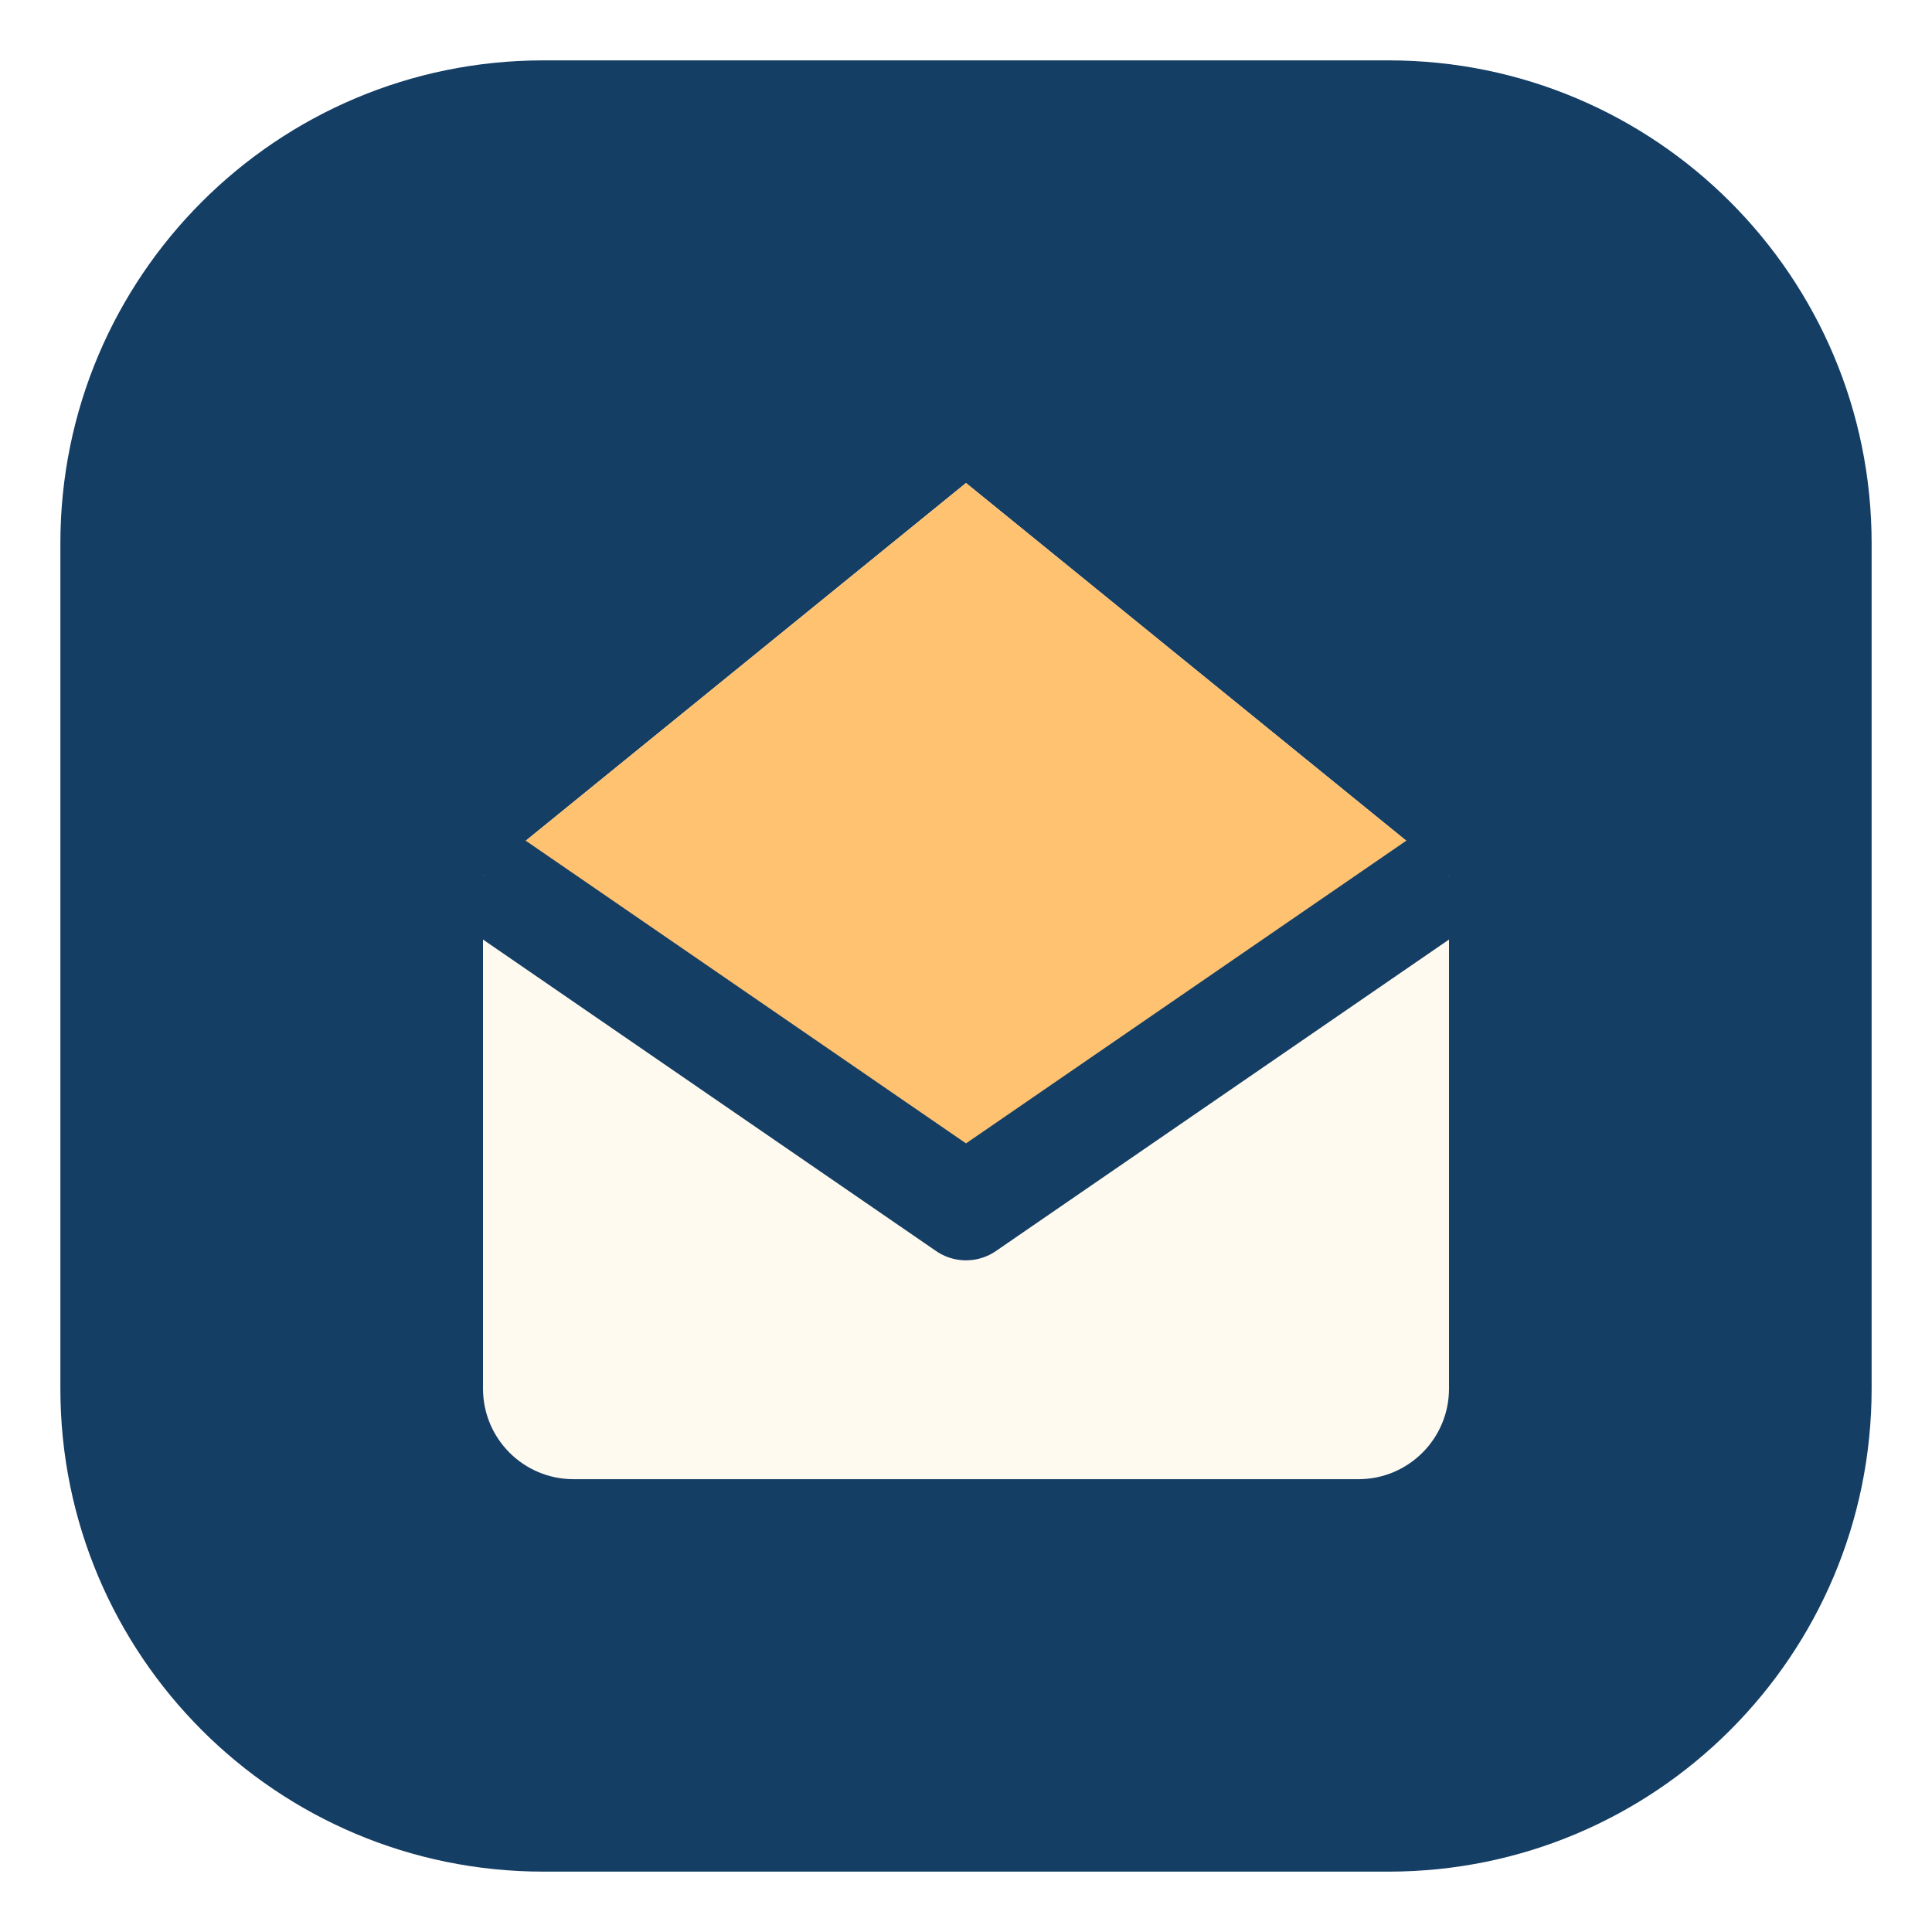
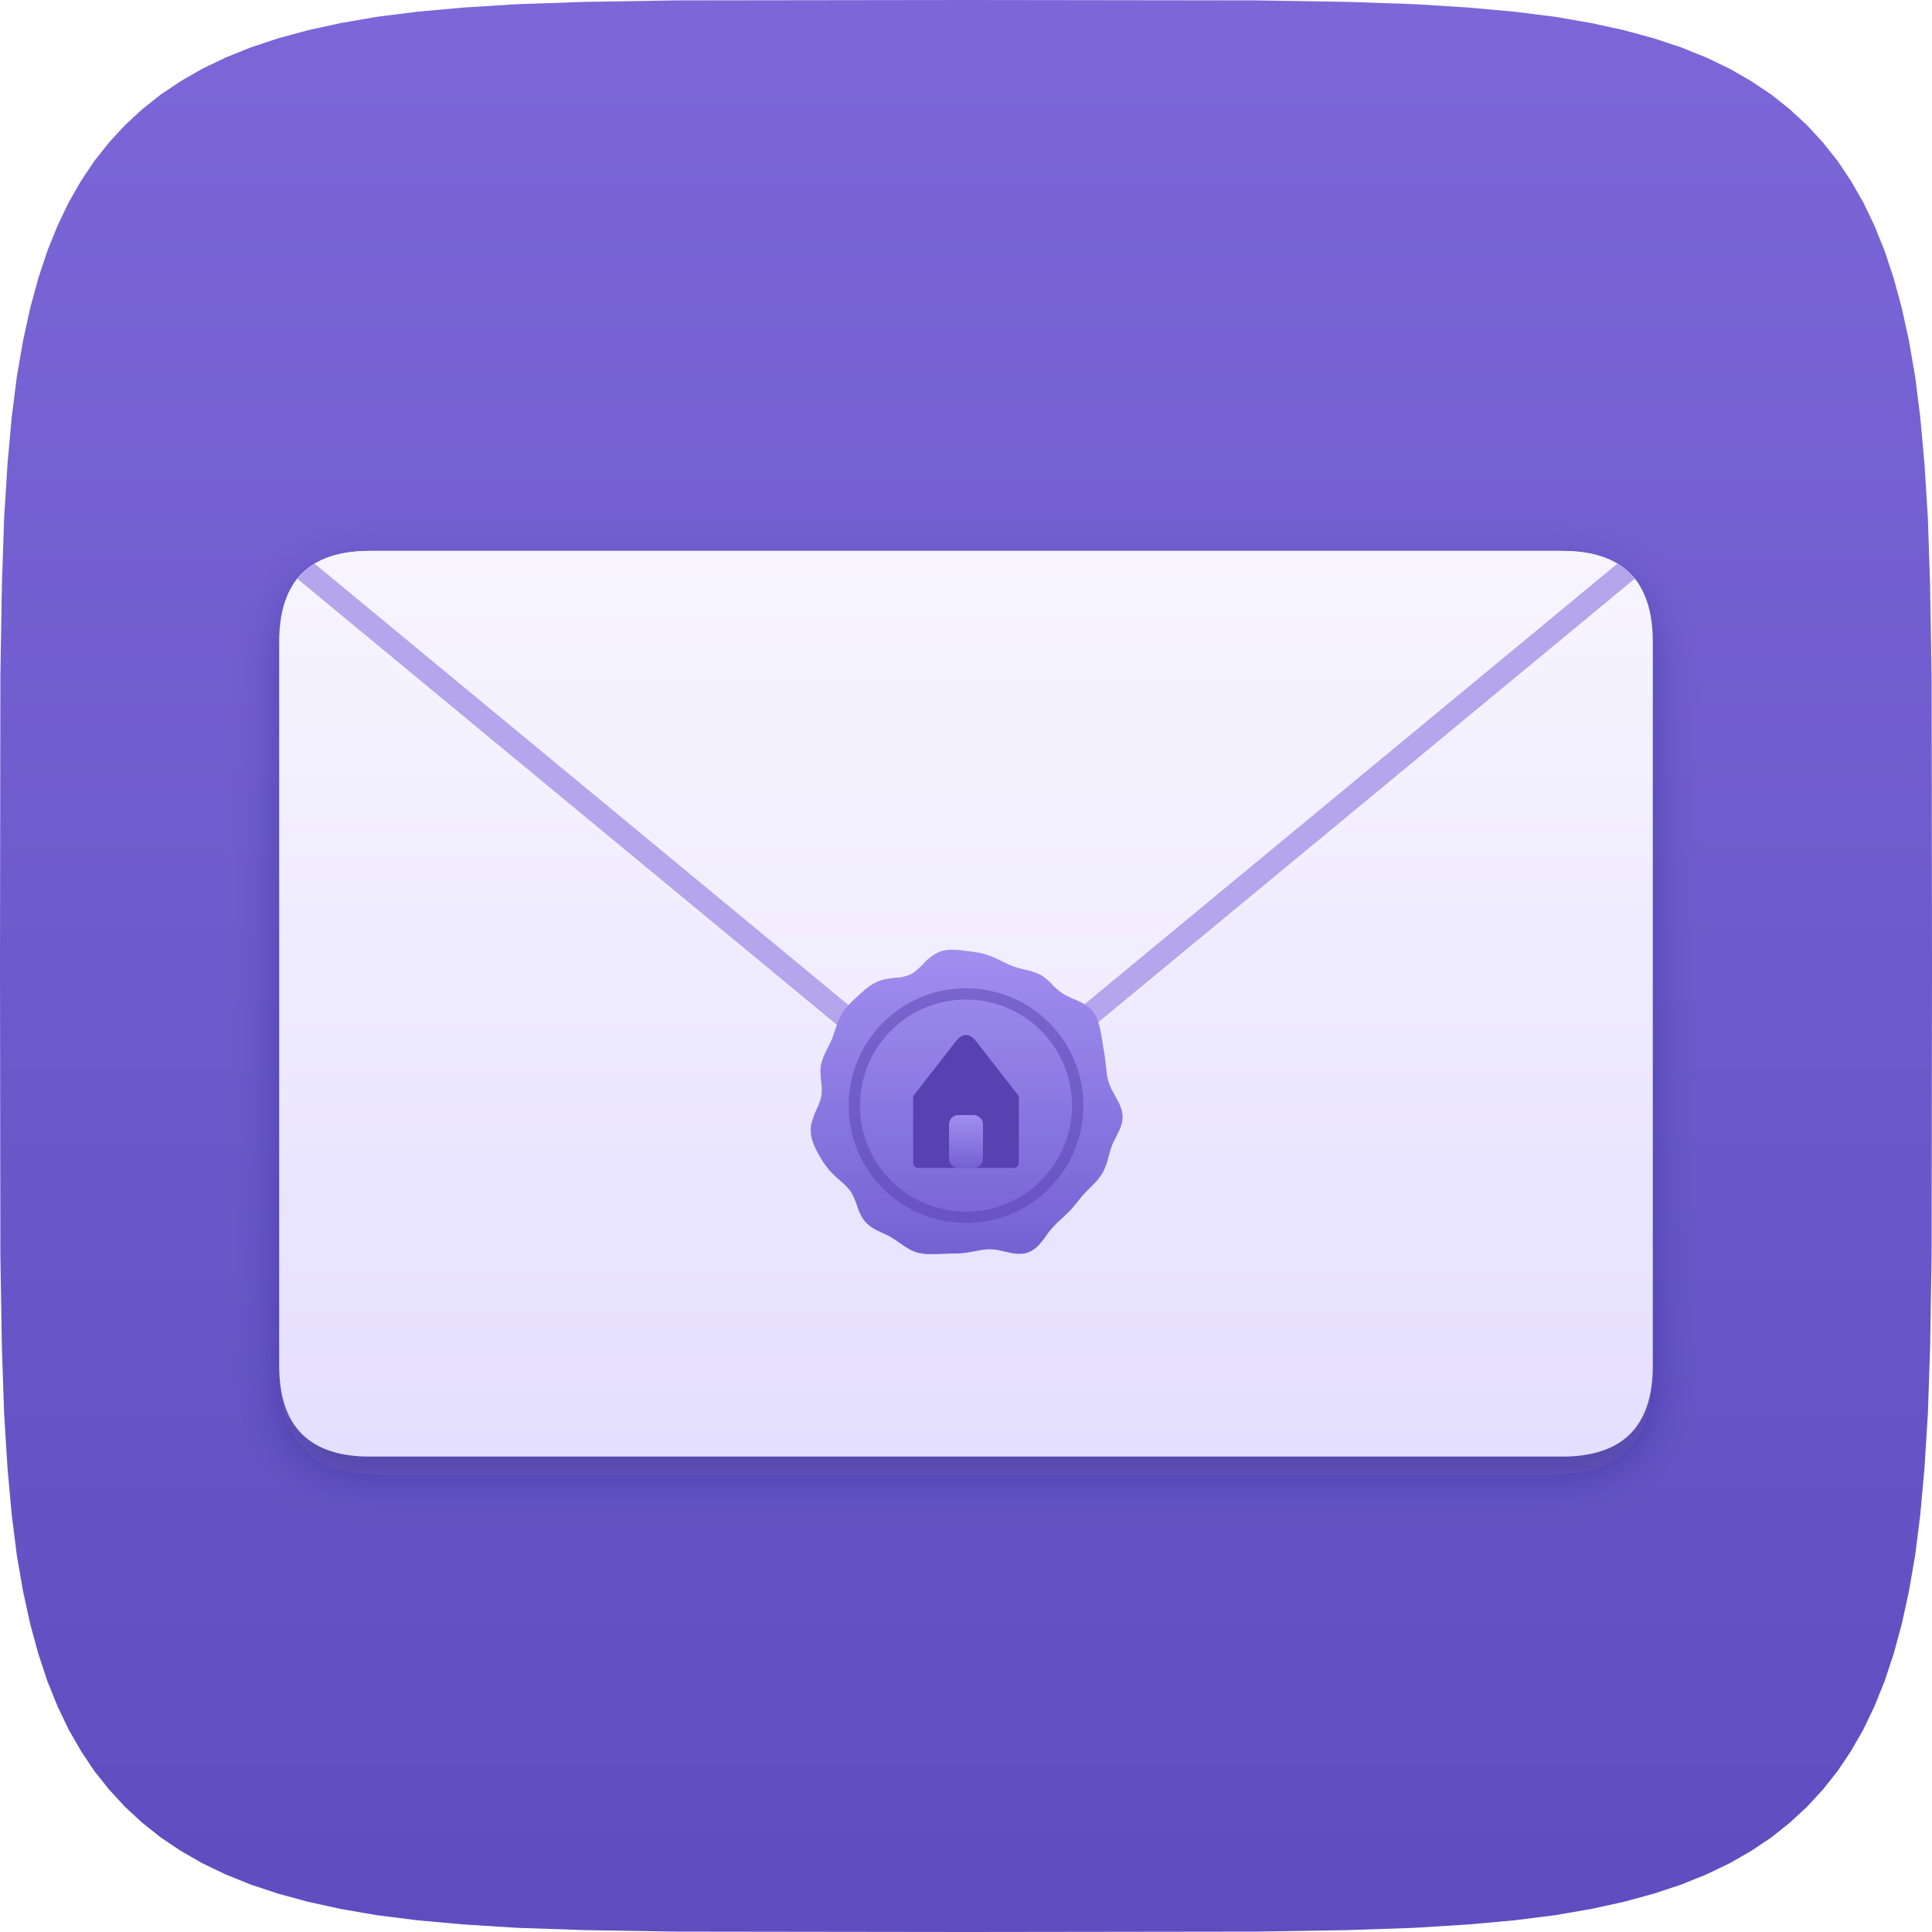
- <svg xmlns="http://www.w3.org/2000/svg" viewBox="0 0 64 64" fill="none">
-   <rect x="2" y="2" width="60" height="60" rx="16" fill="#153e65" />
-   <path d="M16 29 32 16 48 29v17a3 3 0 0 1-3 3H19a3 3 0 0 1-3-3V29Z" fill="#fffaf0" />
-   <path d="m16 29 16-13 16 13-16 11-16-11Z" fill="#ffc270" />
-   <path d="m16 29 16 11 16-11" stroke="#153e65" stroke-width="3.5" stroke-linejoin="round" />
+ <svg xmlns="http://www.w3.org/2000/svg" width="64" height="64" viewBox="0 0 1024 1024">
+   <defs>
+     <linearGradient id="tile" x1="0" y1="0" x2="0" y2="1">
+       <stop offset="0" stop-color="#7b67d8" />
+       <stop offset="1" stop-color="#5f4dc0" />
+     </linearGradient>
+     <filter id="lift" x="-10%" y="-10%" width="120%" height="130%">
+       <feDropShadow dx="0" dy="10" stdDeviation="12" flood-color="#1d1450" flood-opacity=".28" />
+     </filter>
+     <linearGradient id="paper" x1="0" y1="0" x2="0" y2="1">
+       <stop offset="0" stop-color="#f7f5ff" />
+       <stop offset="1" stop-color="#e5dfff" />
+     </linearGradient>
+     <linearGradient id="flap" x1="0" y1="0" x2="0" y2="1">
+       <stop offset="0" stop-color="#fcfbff" />
+       <stop offset="1" stop-color="#efebff" />
+     </linearGradient>
+     <clipPath id="envelope">
+       <path d="M196.0,292.0 L828.0,292.0 Q876.0,292.0 876.0,340.0 L876.0,724.0 Q876.0,772.0 828.0,772.0 L196.0,772.0 Q148.0,772.0 148.0,724.0 L148.0,340.0 Q148.0,292.0 196.0,292.0 Z" />
+     </clipPath>
+     <linearGradient id="wax" x1="0" y1="0" x2="0" y2="1">
+       <stop offset="0" stop-color="#a08ff0" />
+       <stop offset="1" stop-color="#7462d2" />
+     </linearGradient>
+   </defs>
+   <path d="M1024.0,512.0 L1023.8,665.3 L1023.0,714.2 L1021.8,749.6 L1020.0,778.3 L1017.8,802.7 L1015.1,824.2 L1011.8,843.3 L1008.0,860.7 L1003.7,876.5 L998.9,891.0 L993.5,904.4 L987.6,916.7 L981.0,928.2 L973.9,938.8 L966.1,948.6 L957.7,957.7 L948.6,966.1 L938.8,973.9 L928.2,981.0 L916.7,987.6 L904.4,993.5 L891.0,998.9 L876.5,1003.7 L860.7,1008.0 L843.3,1011.8 L824.2,1015.1 L802.7,1017.8 L778.3,1020.0 L749.6,1021.8 L714.2,1023.0 L665.3,1023.8 L512.0,1024.0 L358.7,1023.8 L309.8,1023.0 L274.4,1021.8 L245.7,1020.0 L221.3,1017.8 L199.8,1015.1 L180.7,1011.8 L163.3,1008.0 L147.5,1003.7 L133.0,998.9 L119.6,993.5 L107.3,987.6 L95.8,981.0 L85.2,973.9 L75.4,966.1 L66.3,957.7 L57.9,948.6 L50.1,938.8 L43.0,928.2 L36.4,916.7 L30.5,904.4 L25.1,891.0 L20.3,876.5 L16.0,860.7 L12.2,843.3 L8.9,824.2 L6.2,802.7 L4.0,778.3 L2.2,749.6 L1.0,714.2 L0.2,665.3 L0.0,512.0 L0.2,358.7 L1.0,309.8 L2.2,274.4 L4.0,245.7 L6.2,221.3 L8.9,199.8 L12.2,180.7 L16.0,163.3 L20.3,147.5 L25.1,133.0 L30.5,119.6 L36.4,107.3 L43.0,95.8 L50.1,85.2 L57.9,75.4 L66.3,66.3 L75.4,57.9 L85.2,50.1 L95.8,43.0 L107.3,36.4 L119.6,30.5 L133.0,25.1 L147.5,20.3 L163.3,16.0 L180.7,12.2 L199.8,8.9 L221.3,6.2 L245.7,4.0 L274.4,2.2 L309.8,1.0 L358.7,0.2 L512.0,0.0 L665.3,0.2 L714.2,1.0 L749.6,2.2 L778.3,4.0 L802.7,6.2 L824.2,8.9 L843.3,12.2 L860.7,16.0 L876.5,20.3 L891.0,25.1 L904.4,30.5 L916.7,36.4 L928.2,43.0 L938.8,50.1 L948.6,57.9 L957.7,66.3 L966.1,75.4 L973.9,85.2 L981.0,95.8 L987.6,107.3 L993.5,119.6 L998.9,133.0 L1003.7,147.5 L1008.0,163.3 L1011.8,180.7 L1015.1,199.8 L1017.8,221.3 L1020.0,245.7 L1021.8,274.4 L1023.0,309.8 L1023.8,358.7 Z" fill="url(#tile)" />
+   <g filter="url(#lift)">
+     <path d="M196.0,292.0 L828.0,292.0 Q876.0,292.0 876.0,340.0 L876.0,724.0 Q876.0,772.0 828.0,772.0 L196.0,772.0 Q148.0,772.0 148.0,724.0 L148.0,340.0 Q148.0,292.0 196.0,292.0 Z" fill="url(#paper)" />
+     <g clip-path="url(#envelope)">
+       <path d="M108.0,272.0 L495.6,586.7 Q512.0,600.0 528.4,586.7 L916.0,272.0 Q916.0,272.0 916.0,272.0 L916.0,92.0 Q916.0,92.0 916.0,92.0 L108.0,92.0 Q108.0,92.0 108.0,92.0 L108.0,272.0 Q108.0,272.0 108.0,272.0 Z" fill="url(#flap)" />
+       <path d="M154,296 L512,592 L870,296" fill="none" stroke="#b3a6ec" stroke-width="12" stroke-linecap="round" stroke-linejoin="round" />
+     </g>
+     <path d="M593.7,586.0 C594.4,587.8 594.9,589.6 595.0,591.4 C595.1,593.2 594.7,595.1 594.2,596.8 C593.6,598.6 592.7,600.2 591.9,601.9 C591.1,603.6 590.2,605.1 589.5,606.8 C588.9,608.4 588.4,610.1 587.9,611.8 C587.4,613.4 587.1,615.2 586.5,616.8 C585.9,618.5 585.2,620.2 584.4,621.7 C583.5,623.2 582.3,624.6 581.2,626.0 C580.1,627.3 578.7,628.5 577.5,629.8 C576.3,631.0 575.1,632.2 573.9,633.5 C572.8,634.8 571.8,636.2 570.7,637.5 C569.6,638.8 568.6,640.1 567.4,641.4 C566.2,642.6 565.0,643.8 563.7,645.0 C562.5,646.2 561.2,647.2 559.9,648.5 C558.7,649.7 557.6,651.0 556.4,652.4 C555.2,653.8 554.2,655.5 553.0,657.0 C551.8,658.5 550.6,660.1 549.1,661.3 C547.7,662.5 546.1,663.5 544.3,664.0 C542.6,664.6 540.6,664.6 538.6,664.5 C536.7,664.4 534.7,663.8 532.7,663.4 C530.8,663.0 529.0,662.5 527.2,662.3 C525.4,662.1 523.7,662.1 522.0,662.3 C520.4,662.4 518.7,662.8 517.1,663.1 C515.4,663.4 513.7,663.7 512.0,664.0 C510.3,664.2 508.6,664.3 506.9,664.4 C505.1,664.4 503.4,664.4 501.7,664.5 C499.9,664.5 498.1,664.7 496.3,664.7 C494.6,664.7 492.7,664.8 490.9,664.7 C489.1,664.5 487.3,664.3 485.6,663.7 C483.9,663.2 482.3,662.3 480.8,661.4 C479.2,660.5 477.8,659.4 476.3,658.4 C474.8,657.4 473.4,656.4 471.9,655.5 C470.3,654.6 468.7,654.0 467.1,653.2 C465.5,652.4 463.8,651.7 462.3,650.7 C460.9,649.7 459.4,648.6 458.3,647.2 C457.2,645.9 456.3,644.1 455.5,642.5 C454.7,640.8 454.3,638.9 453.6,637.2 C452.9,635.5 452.3,633.9 451.5,632.5 C450.6,631.0 449.5,629.8 448.3,628.5 C447.2,627.3 445.7,626.2 444.4,625.0 C443.1,623.8 441.7,622.6 440.5,621.3 C439.3,619.9 438.1,618.5 437.1,617.0 C436.0,615.6 435.1,614.0 434.2,612.4 C433.3,610.8 432.4,609.2 431.7,607.5 C431.0,605.8 430.3,604.1 430.0,602.3 C429.7,600.5 429.6,598.7 429.8,596.8 C430.1,595.0 430.7,593.1 431.4,591.3 C432.0,589.5 433.0,587.7 433.7,586.0 C434.4,584.3 435.0,582.7 435.3,581.0 C435.6,579.3 435.6,577.6 435.5,575.9 C435.5,574.2 435.0,572.4 435.0,570.7 C434.9,568.9 434.8,567.1 435.0,565.4 C435.2,563.6 435.8,562.0 436.4,560.3 C437.0,558.7 437.9,557.2 438.6,555.6 C439.4,554.0 440.2,552.5 440.9,550.9 C441.5,549.3 442.0,547.6 442.6,546.0 C443.2,544.3 443.7,542.5 444.5,540.9 C445.2,539.2 446.0,537.6 447.0,536.1 C448.0,534.6 449.2,533.3 450.4,532.0 C451.6,530.7 452.9,529.5 454.3,528.3 C455.6,527.0 456.9,525.8 458.2,524.7 C459.6,523.6 461.0,522.4 462.5,521.6 C464.1,520.7 465.8,519.9 467.5,519.4 C469.2,518.9 471.2,518.7 473.0,518.4 C474.8,518.1 476.7,518.2 478.4,517.8 C480.0,517.4 481.6,517.0 483.1,516.2 C484.6,515.4 485.8,514.2 487.2,513.0 C488.6,511.8 489.9,510.1 491.3,508.9 C492.8,507.6 494.3,506.3 496.0,505.4 C497.6,504.5 499.4,503.9 501.2,503.6 C502.9,503.3 504.8,503.4 506.6,503.4 C508.4,503.5 510.2,503.7 512.0,504.0 C513.8,504.2 515.6,504.4 517.3,504.7 C519.1,505.0 520.8,505.3 522.6,505.9 C524.3,506.4 525.9,507.1 527.6,507.8 C529.2,508.5 530.7,509.4 532.3,510.1 C533.9,510.9 535.4,511.6 537.0,512.2 C538.7,512.8 540.3,513.2 542.0,513.6 C543.7,514.1 545.4,514.3 547.1,514.9 C548.7,515.4 550.4,516.1 551.9,516.9 C553.4,517.8 554.7,519.0 556.0,520.1 C557.3,521.3 558.4,522.7 559.7,523.8 C561.0,524.9 562.3,526.0 563.8,526.9 C565.3,527.9 567.0,528.5 568.7,529.3 C570.4,530.1 572.3,530.8 573.9,531.7 C575.5,532.7 577.2,533.7 578.4,535.1 C579.6,536.4 580.6,538.0 581.4,539.6 C582.1,541.3 582.5,543.2 583.0,545.0 C583.4,546.8 583.7,548.7 584.0,550.5 C584.3,552.3 584.6,554.1 584.9,555.8 C585.2,557.5 585.5,559.3 585.7,561.0 C585.9,562.7 586.1,564.4 586.3,566.1 C586.5,567.8 586.6,569.5 586.9,571.1 C587.3,572.7 587.8,574.3 588.5,575.9 C589.1,577.6 590.2,579.1 591.0,580.8 C591.9,582.5 593.0,584.2 593.7,586.0 Z" fill="url(#wax)" />
+     <circle cx="512" cy="586" r="59.2" fill="none" stroke="#5643b0" stroke-opacity=".5" stroke-width="6" />
+     <path d="M484.0,616.0 L484.0,582.0 Q484.0,581.0 484.6,580.2 L506.5,552.1 Q512.0,545.0 517.5,552.1 L539.4,580.2 Q540.0,581.0 540.0,582.0 L540.0,616.0 Q540.0,619.0 537.0,619.0 L487.0,619.0 Q484.0,619.0 484.0,616.0 Z" fill="#5643b0" />
+     <rect x="503" y="591" width="18" height="28" rx="5" fill="url(#wax)" />
+   </g>
</svg>
